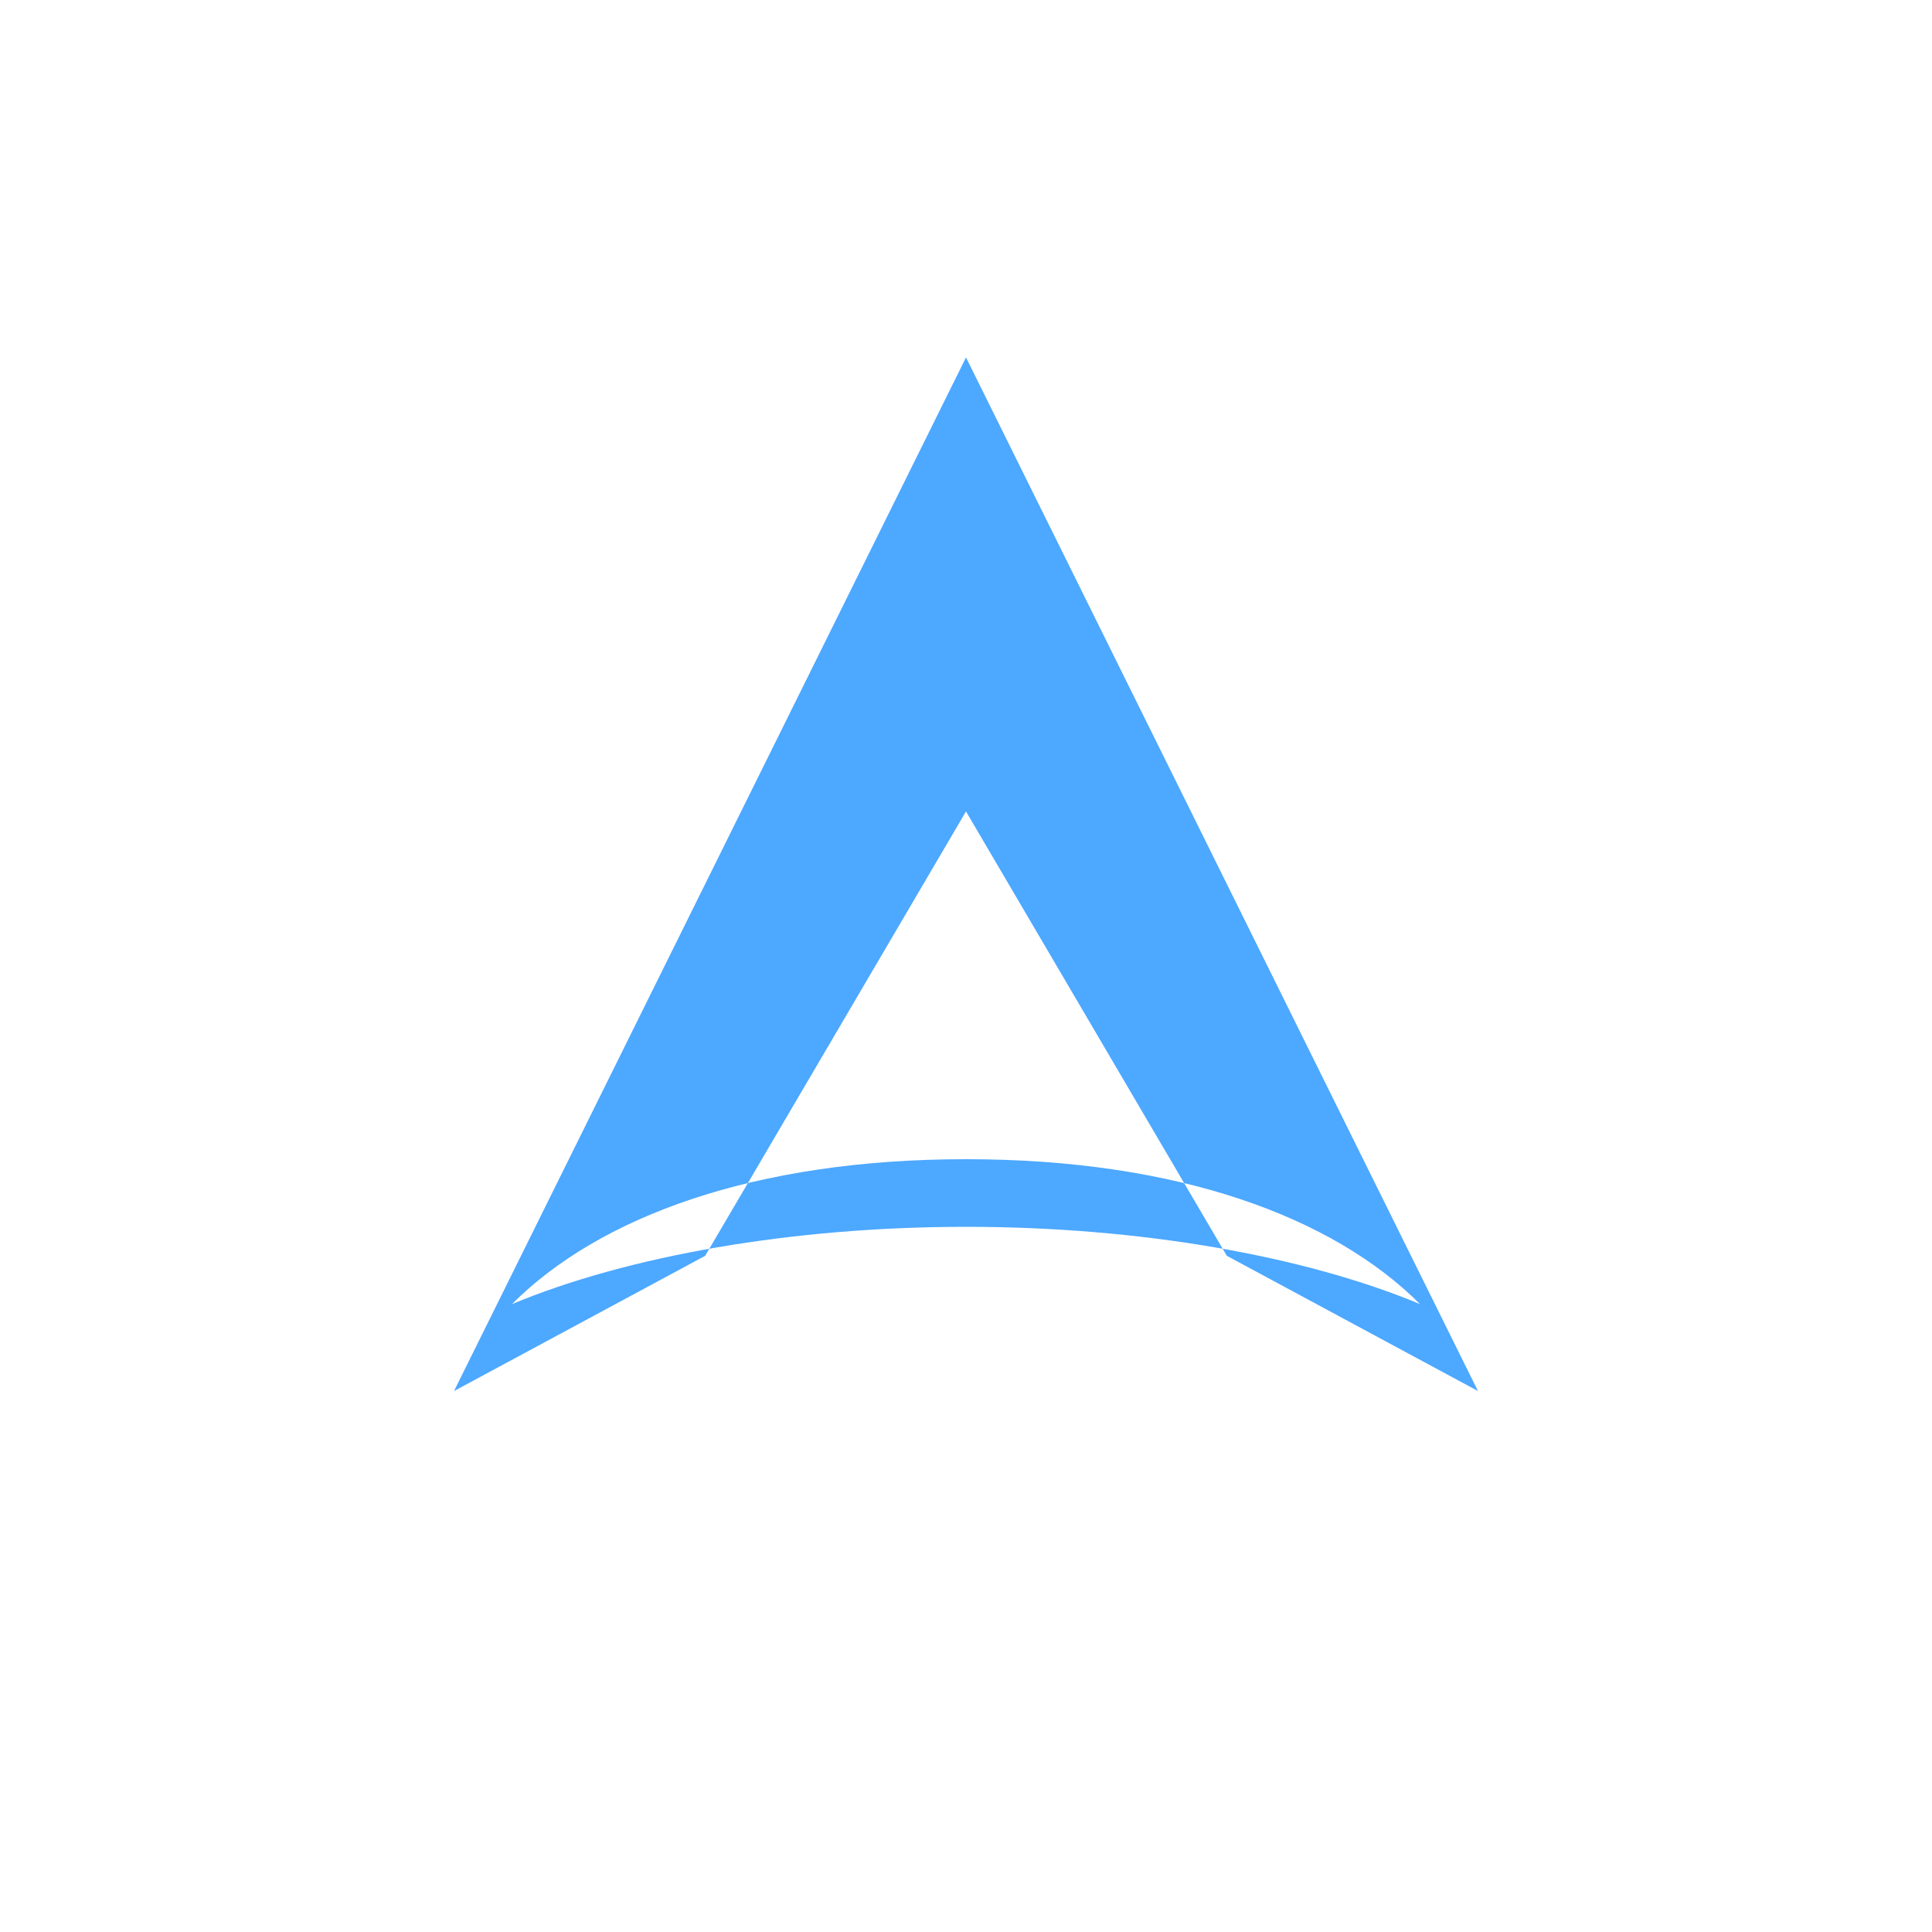
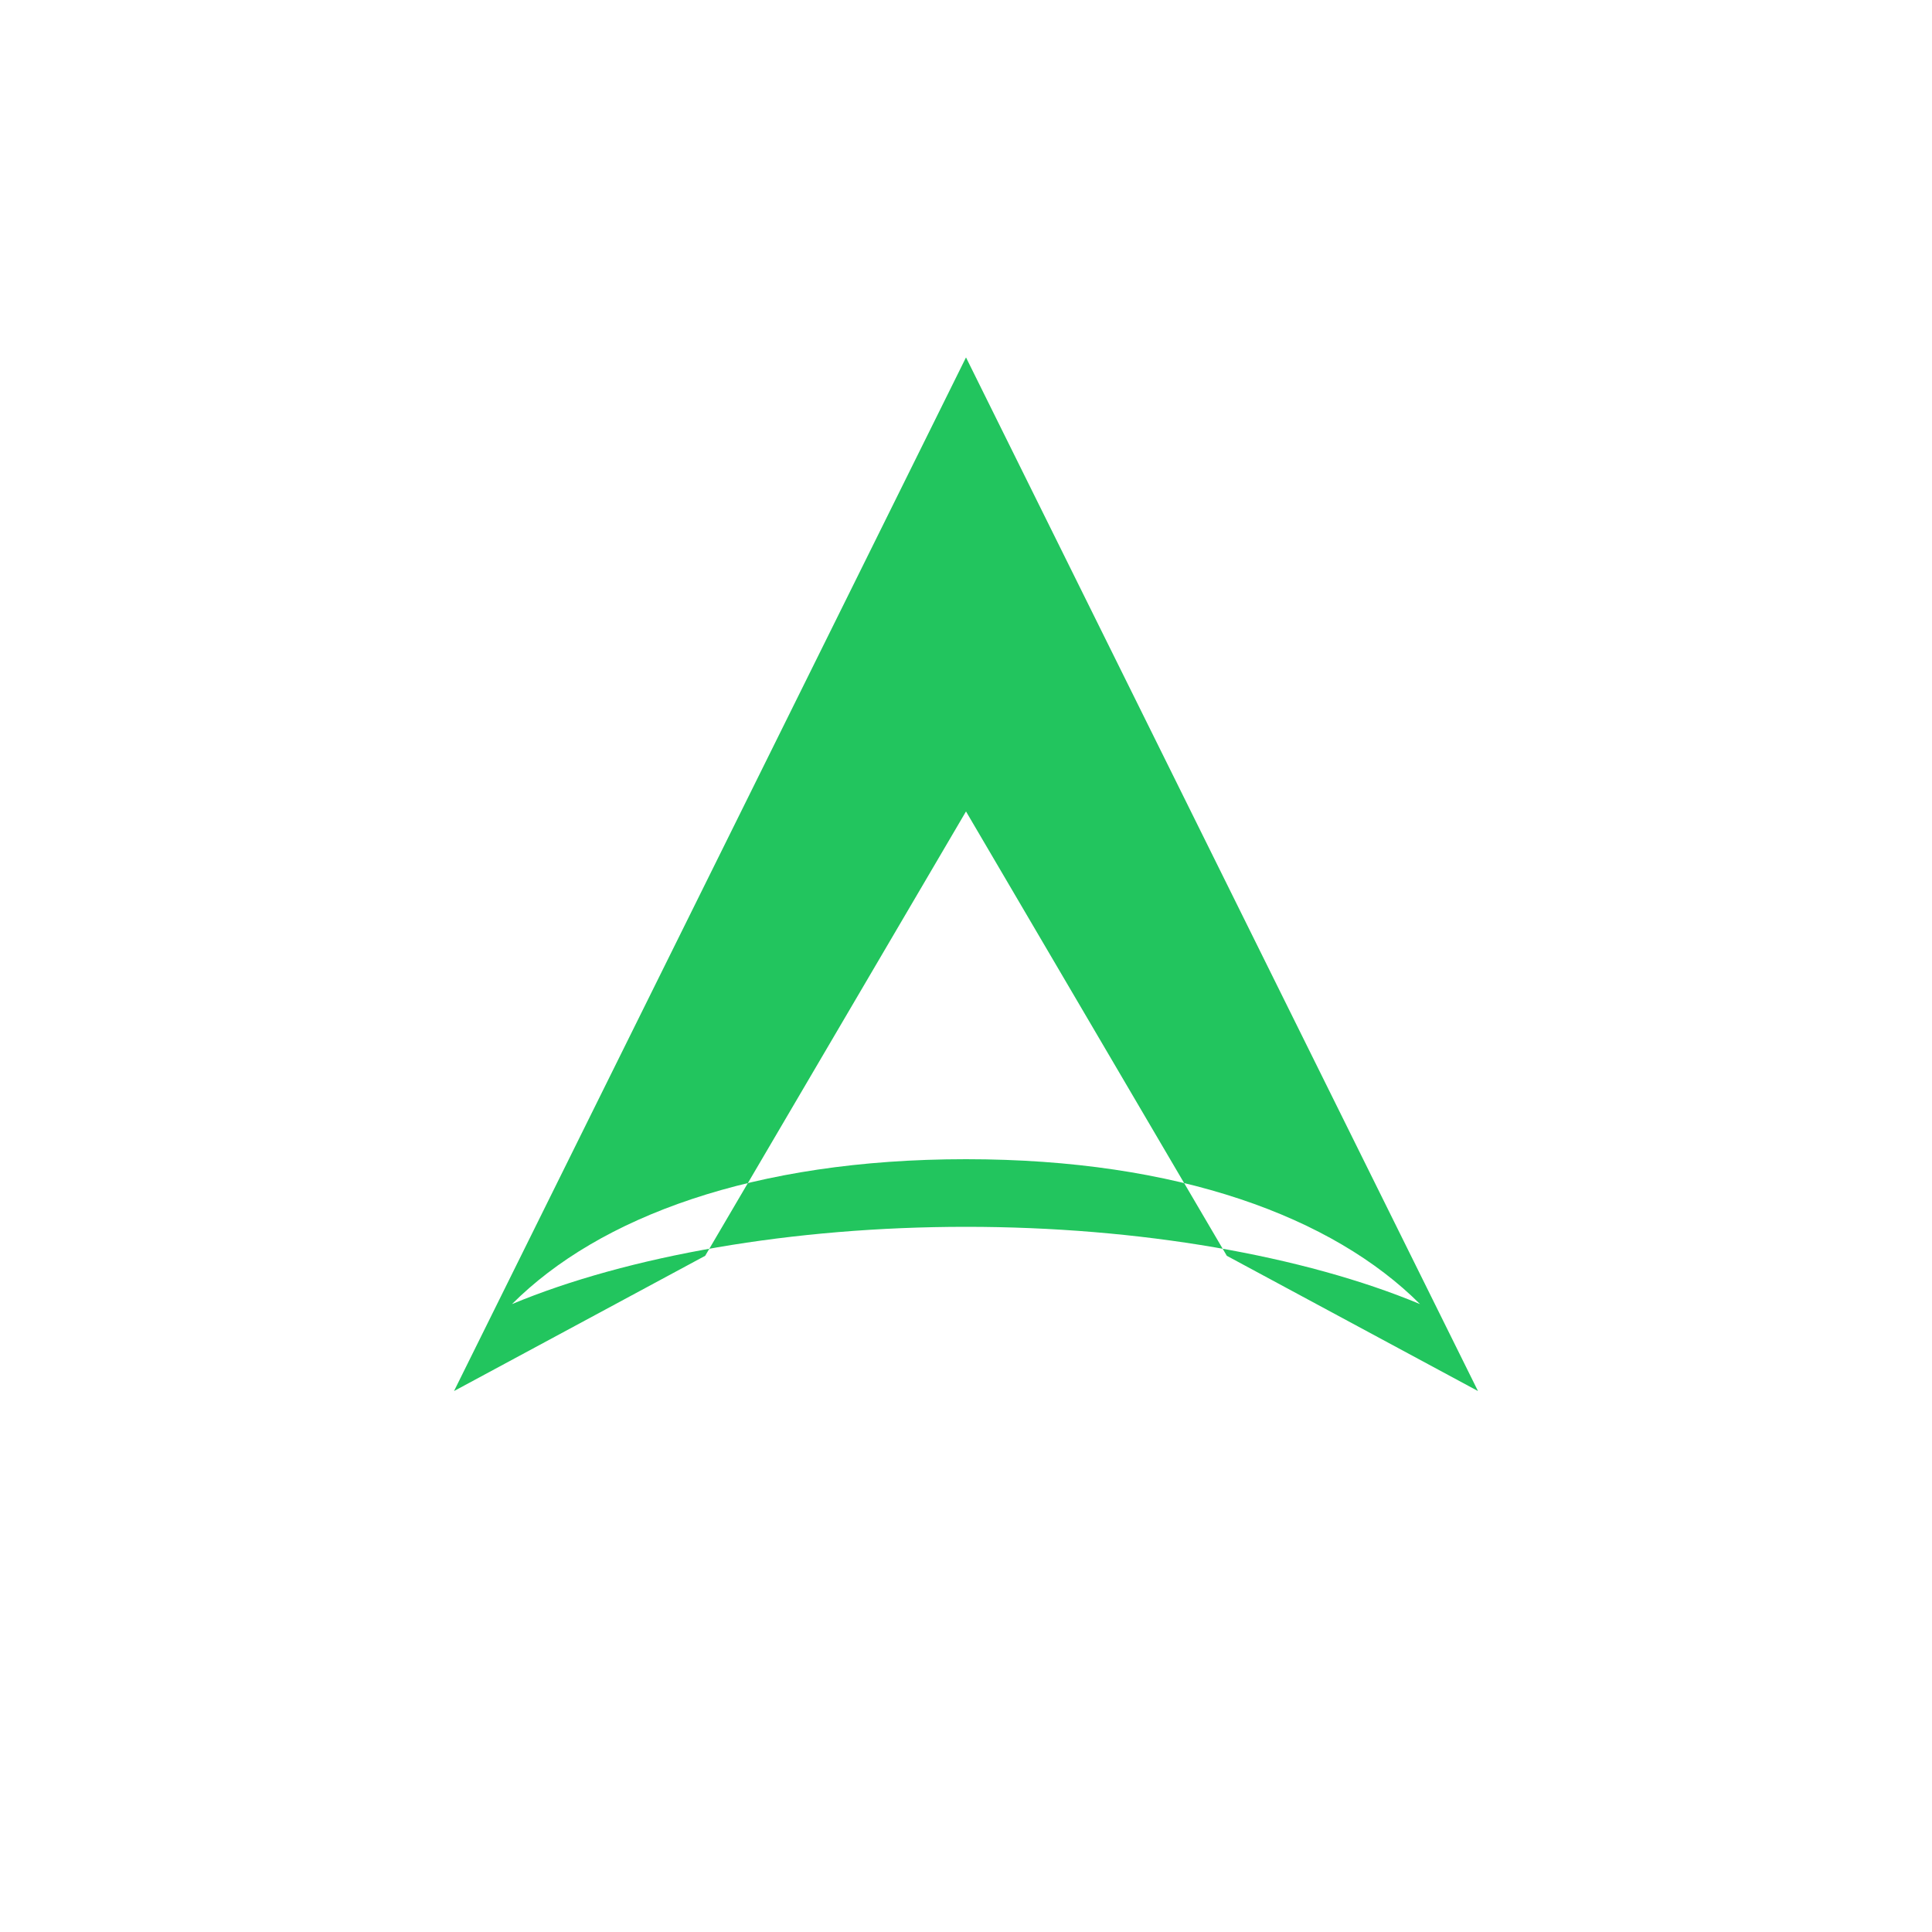
<svg xmlns="http://www.w3.org/2000/svg" viewBox="0 0 1000 1000">
-   <path fill="#4da8ff" fill-rule="evenodd" d="M500 185            L235 720            L365 650            L500 420            L635 650            L765 720            Z            M500 600            C610 600 690 630 735 675            C675 650 590 635 500 635            C410 635 325 650 265 675            C310 630 390 600 500 600 Z" />
+   <path fill="#22c55e" fill-rule="evenodd" d="M500 185            L235 720            L365 650            L500 420            L635 650            L765 720            Z            M500 600            C610 600 690 630 735 675            C675 650 590 635 500 635            C410 635 325 650 265 675            C310 630 390 600 500 600 Z" />
</svg>
